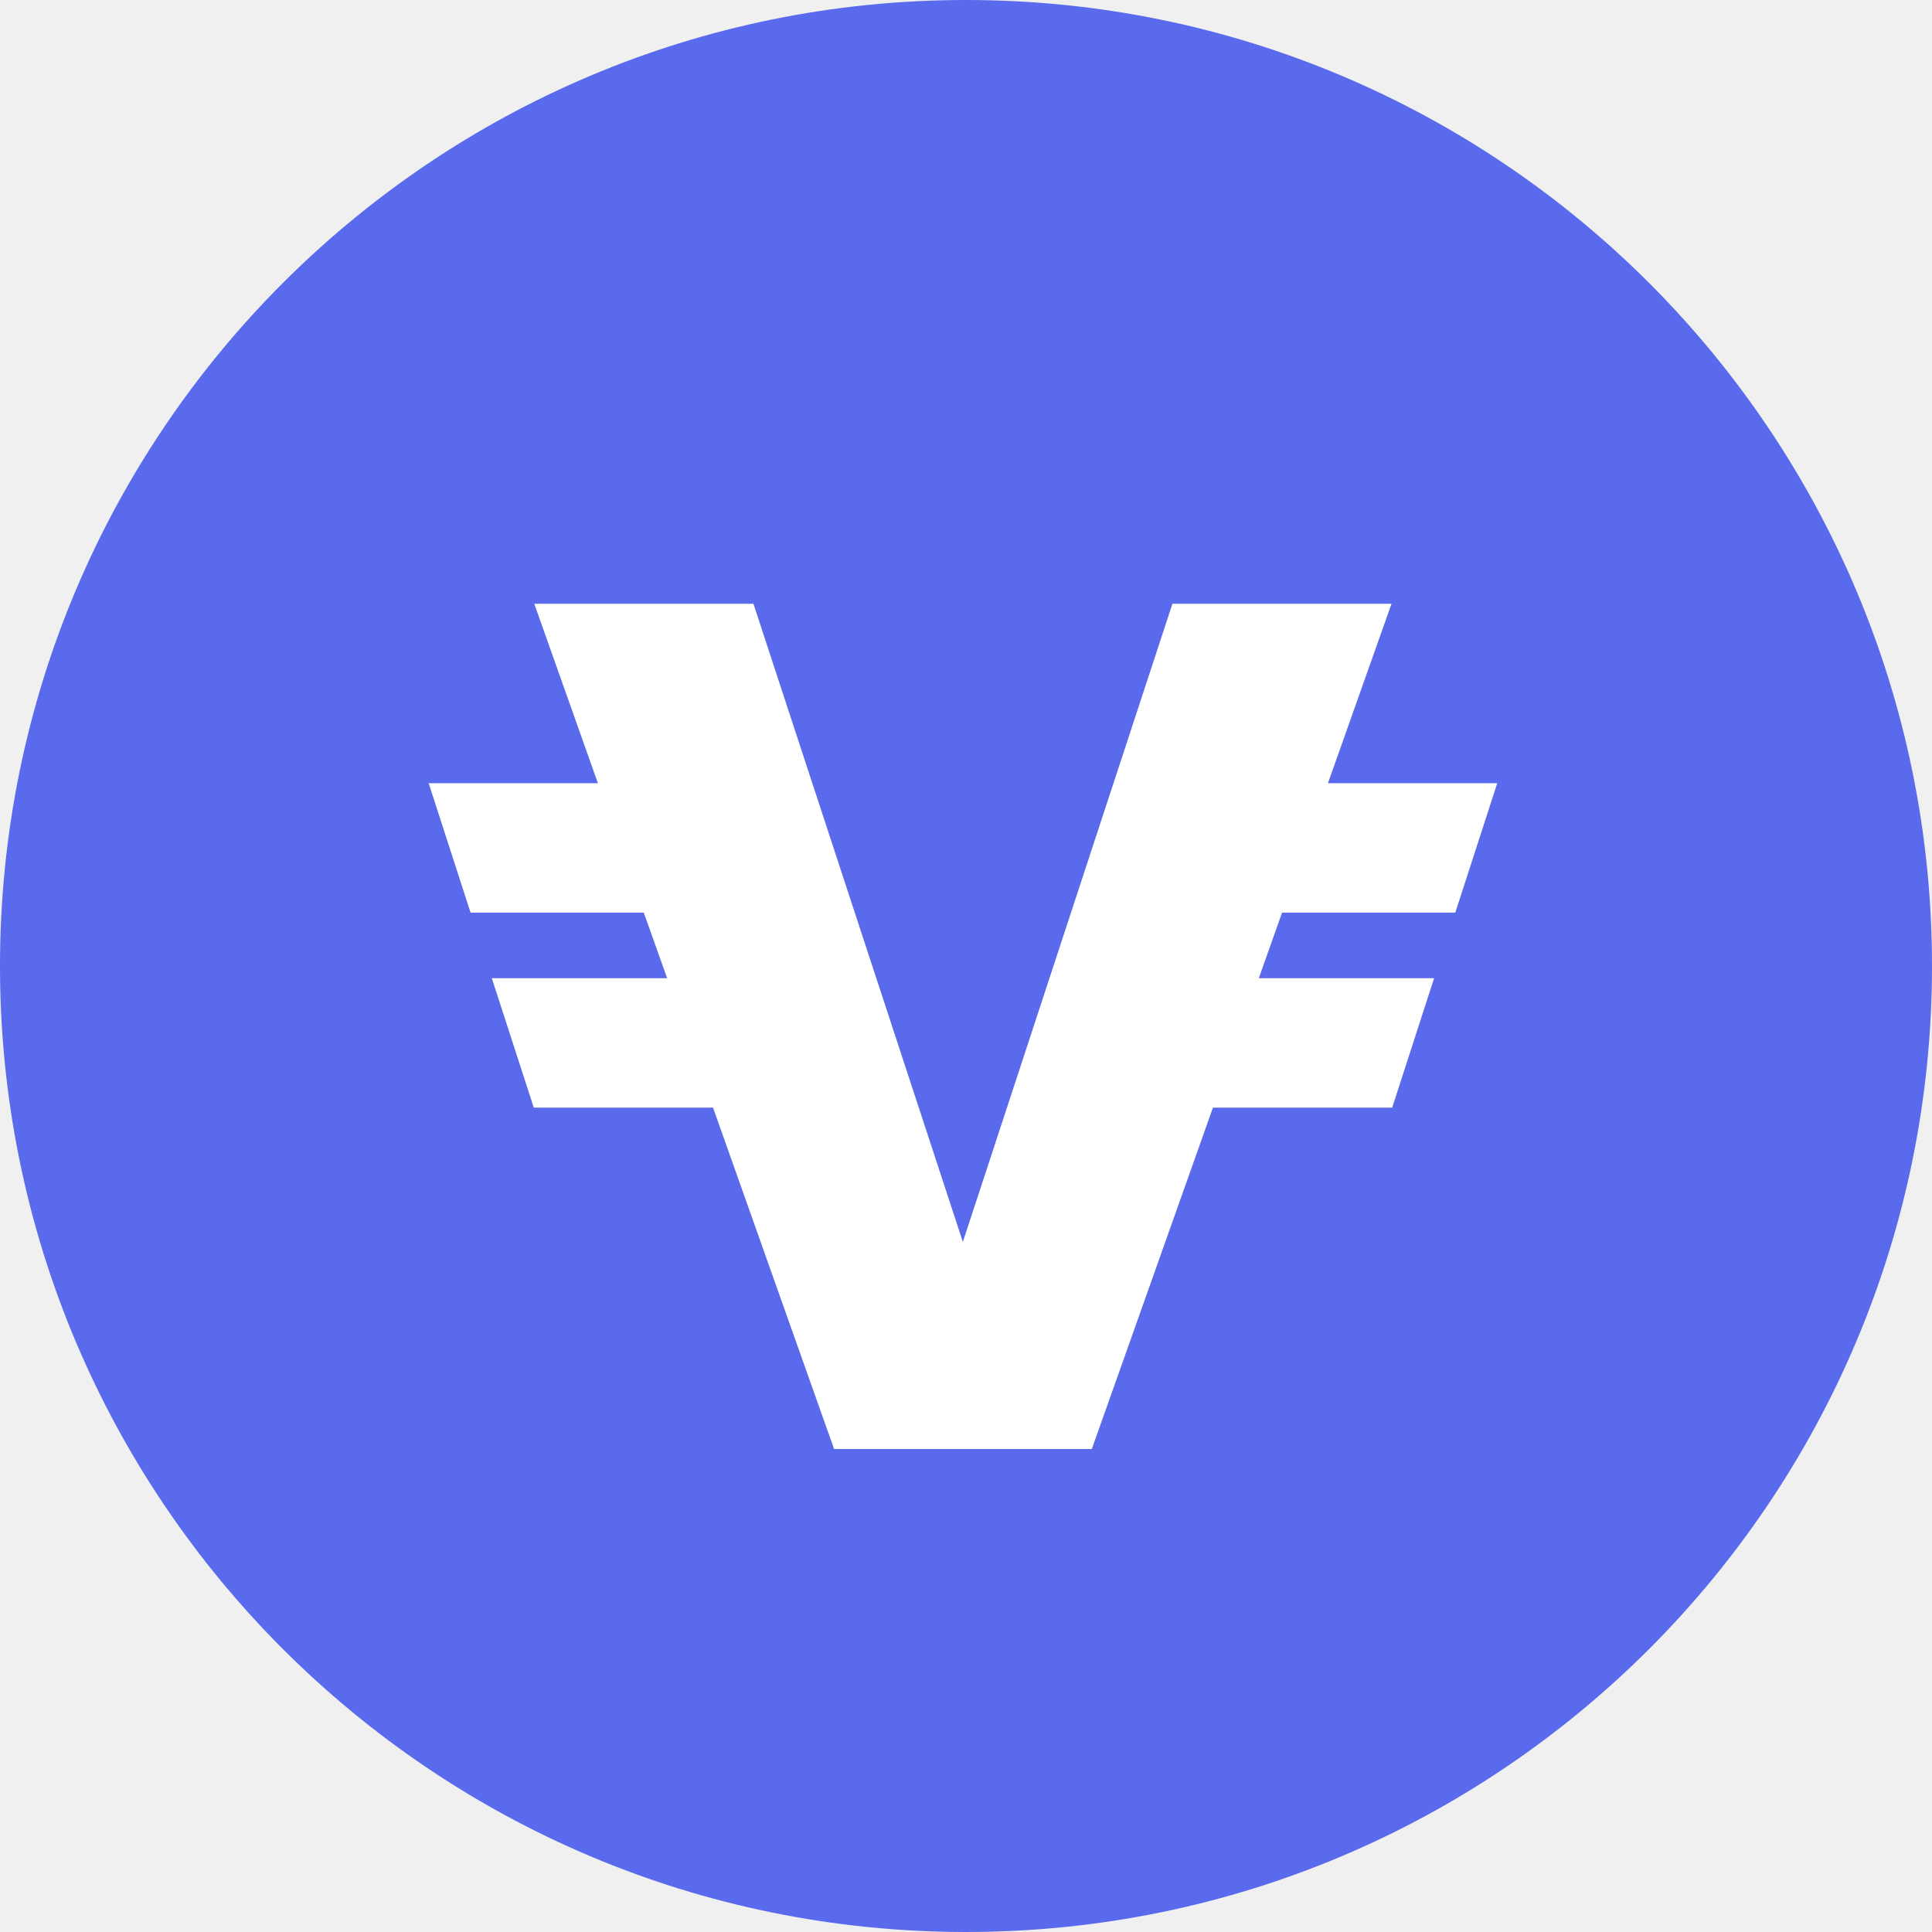
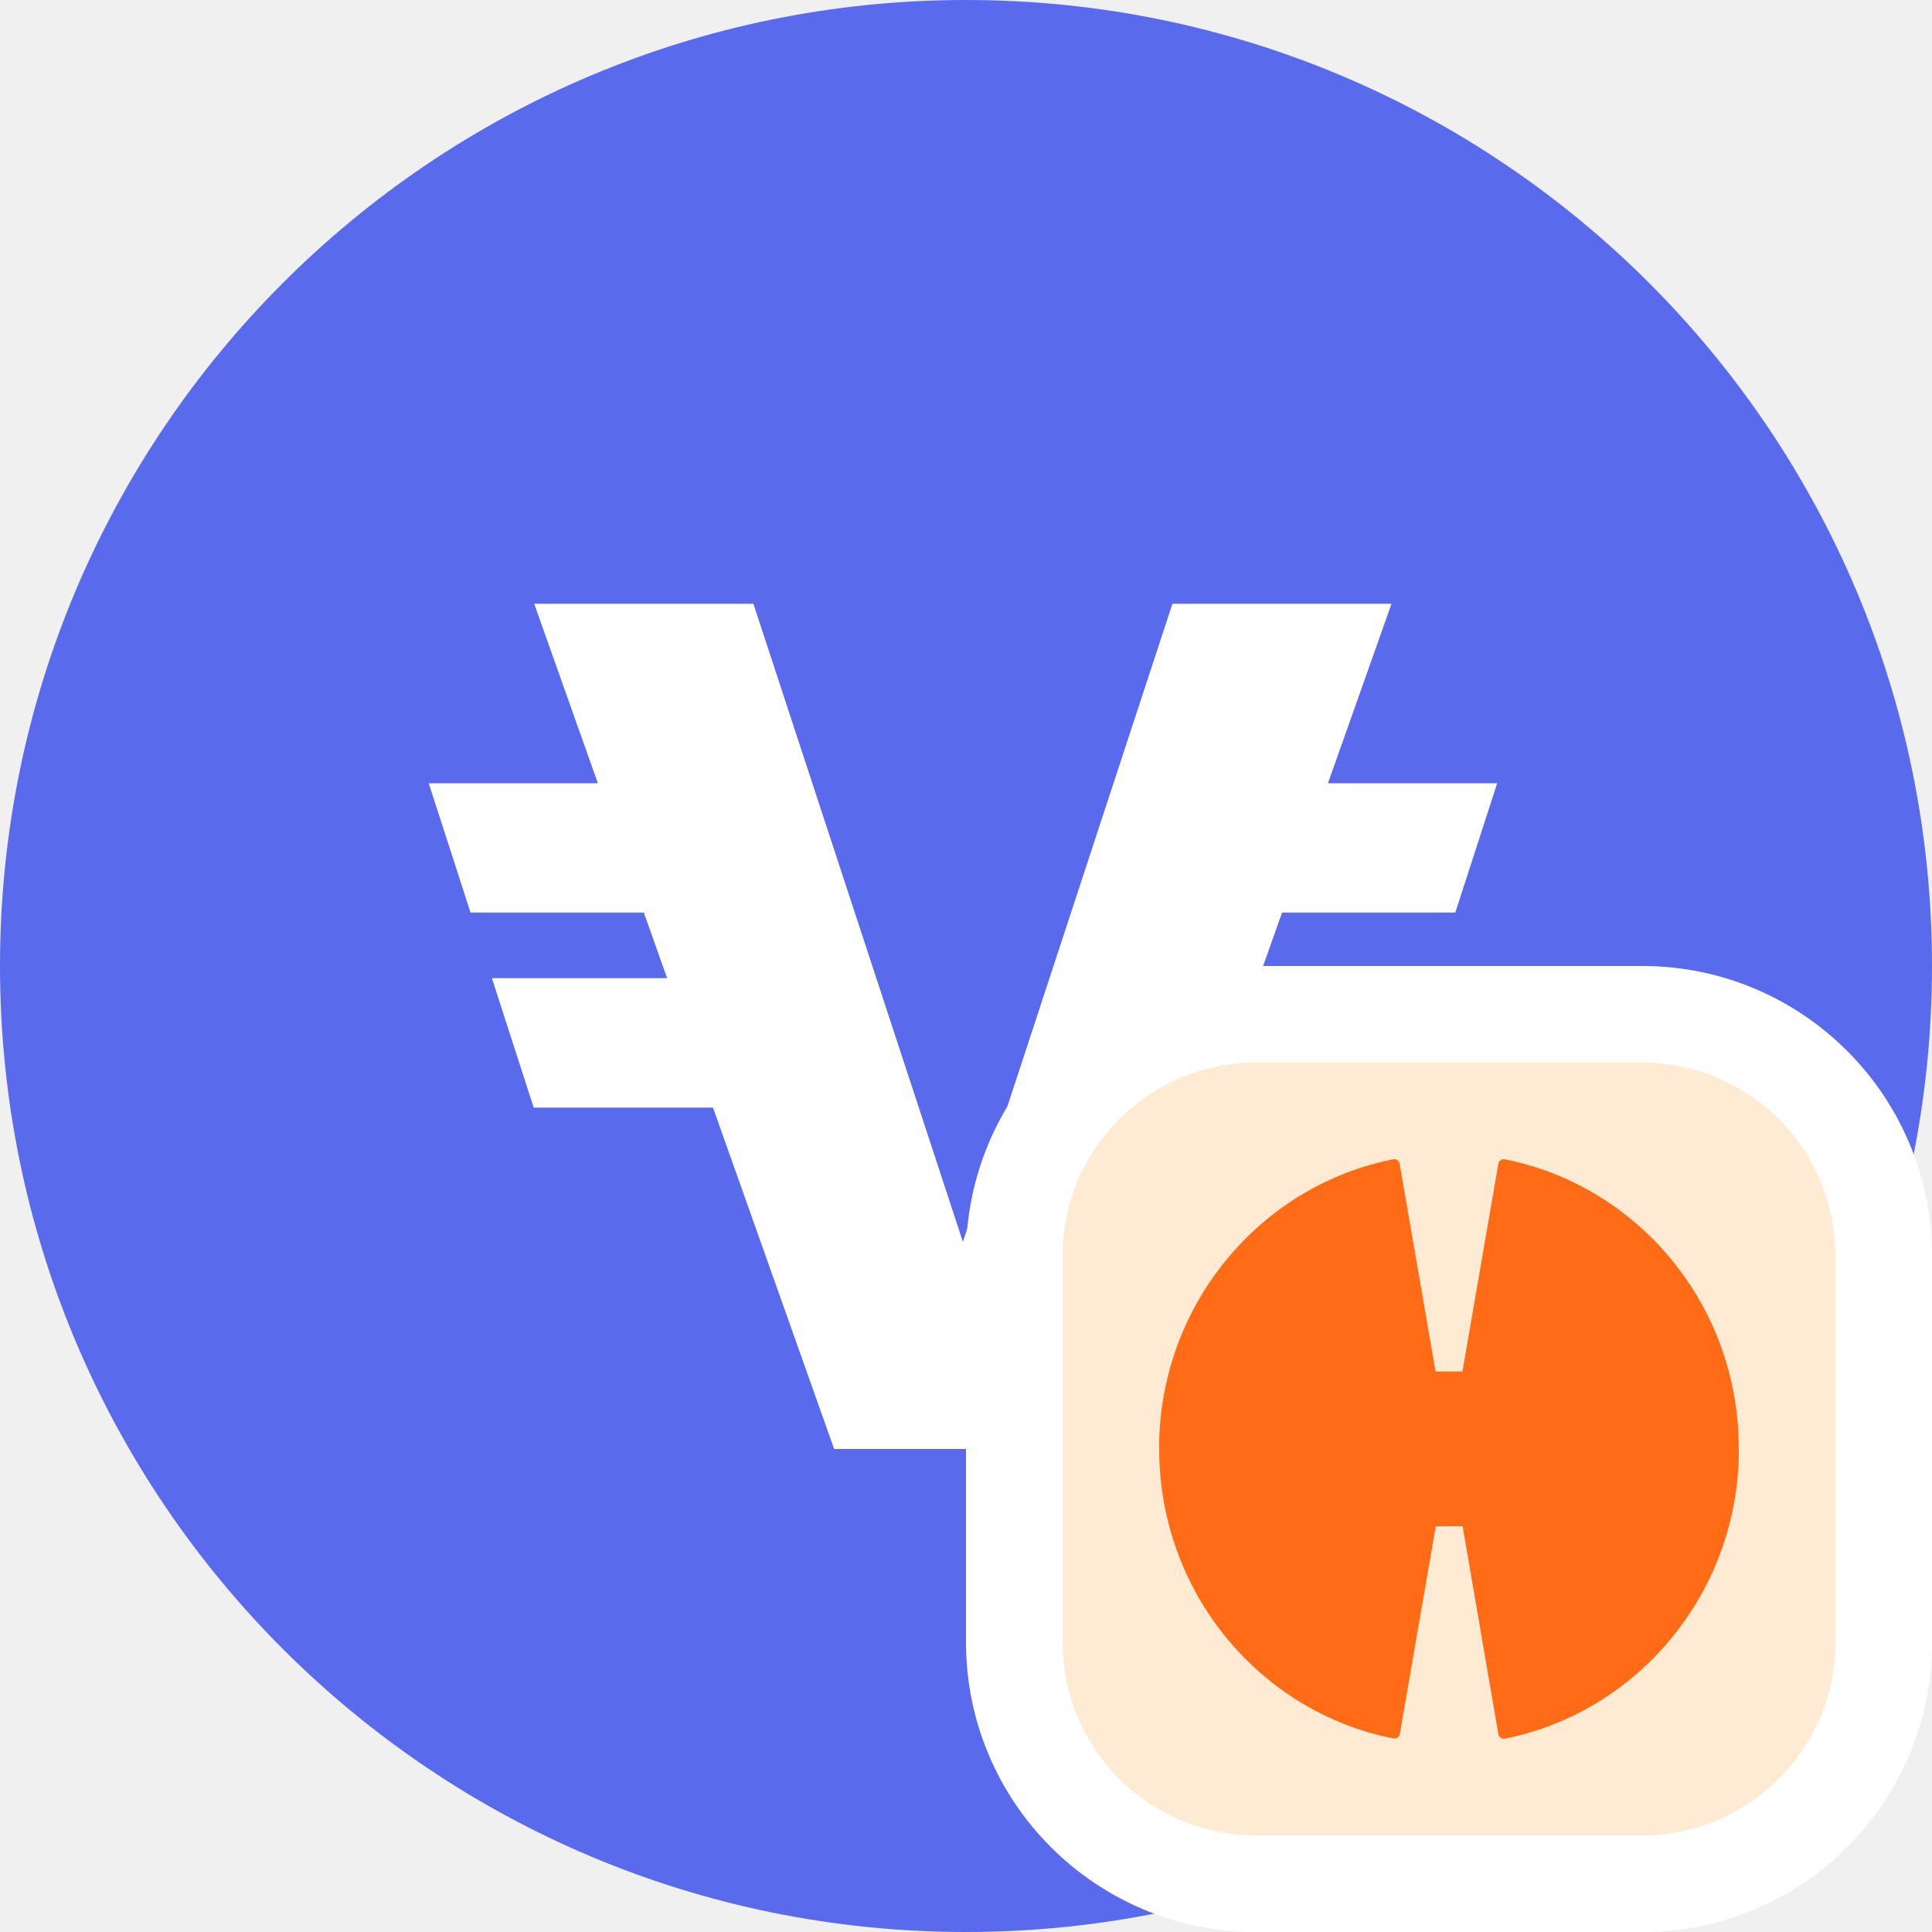
- <svg xmlns="http://www.w3.org/2000/svg" width="32" height="32" viewBox="0 0 32 32" fill="none">
-   <g id="compound-comp-logo 1" clip-path="url(#clip0_10258_22161)">
-     <path id="Vector" d="M16 32C24.837 32 32 24.837 32 16C32 7.163 24.837 0 16 0C7.163 0 0 7.163 0 16C0 24.837 7.163 32 16 32Z" fill="#596AEC" />
-     <path id="Vector_2" d="M24.104 15.116L24.799 12.972H21.995L23.048 10H19.419L15.948 20.57L12.479 10H8.849L9.903 12.972H7.1L7.794 15.116H10.663L11.05 16.202H8.146L8.841 18.346H11.81L13.815 24H18.084L20.09 18.346H23.059L23.753 16.202H20.85L21.235 15.116H24.104Z" fill="white" />
+ <svg xmlns="http://www.w3.org/2000/svg" width="20" height="20" viewBox="0 0 20 20" fill="none">
+   <g clip-path="url(#clip0_13489_8571)">
+     <g clip-path="url(#clip1_13489_8571)">
+       <mask id="mask0_13489_8571" style="mask-type: luminance" maskUnits="userSpaceOnUse" x="0" y="0" width="20" height="20">
+         <path d="M20 0H0V20H20V0Z" fill="white" />
+       </mask>
+       <g mask="url(#mask0_13489_8571)">
+         <path d="M10 20C15.523 20 20 15.523 20 10C20 4.477 15.523 0 10 0C4.477 0 0 4.477 0 10C0 15.523 4.477 20 10 20Z" fill="#596AEC" />
+         <path d="M15.065 9.447L15.499 8.108H13.747L14.405 6.25H12.137L9.968 12.856L7.799 6.25H5.53L6.189 8.108H4.438L4.871 9.447H6.665L6.906 10.126H5.092L5.525 11.466H7.381L8.635 15H11.302L12.556 11.466H14.412L14.846 10.126H13.031L13.272 9.447H15.065Z" fill="white" />
+       </g>
+     </g>
  </g>
+   <rect x="10.5" y="10.5" width="9" height="9" rx="2.5" fill="#FFEBD4" />
+   <rect x="10.5" y="10.5" width="9" height="9" rx="2.5" stroke="white" />
+   <path d="M15.577 12.001C15.546 11.995 15.517 12.016 15.511 12.047L15.139 14.198H14.861L14.489 12.047C14.483 12.016 14.454 11.995 14.423 12.001C13.101 12.262 12.087 13.408 12.004 14.81C12.004 14.812 12 14.871 12 14.901C12 14.905 12 14.908 12 14.91C12 14.921 12 14.932 12 14.944C12 14.947 12 14.951 12 14.957C12 14.971 12 14.984 12 14.999C12 16.486 13.043 17.724 14.425 17.997C14.456 18.003 14.485 17.982 14.491 17.951L14.863 15.8H15.141L15.511 17.953C15.517 17.984 15.546 18.005 15.577 17.999C16.899 17.736 17.911 16.59 17.996 15.188C17.996 15.186 18 15.127 18 15.097C18 15.093 18 15.09 18 15.088C18 15.077 18 15.066 18 15.055C18 15.051 18 15.047 18 15.042C18 15.027 18 15.014 18 14.999C18.002 13.512 16.959 12.275 15.577 12.001Z" fill="#FF6C15" />
  <defs>
-     <clipPath id="clip0_10258_22161">
-       <rect width="32" height="32" fill="white" />
+     <clipPath id="clip0_13489_8571">
+       <rect width="20" height="20" fill="white" />
+     </clipPath>
+     <clipPath id="clip1_13489_8571">
+       <rect width="20" height="20" fill="white" />
    </clipPath>
  </defs>
</svg>
